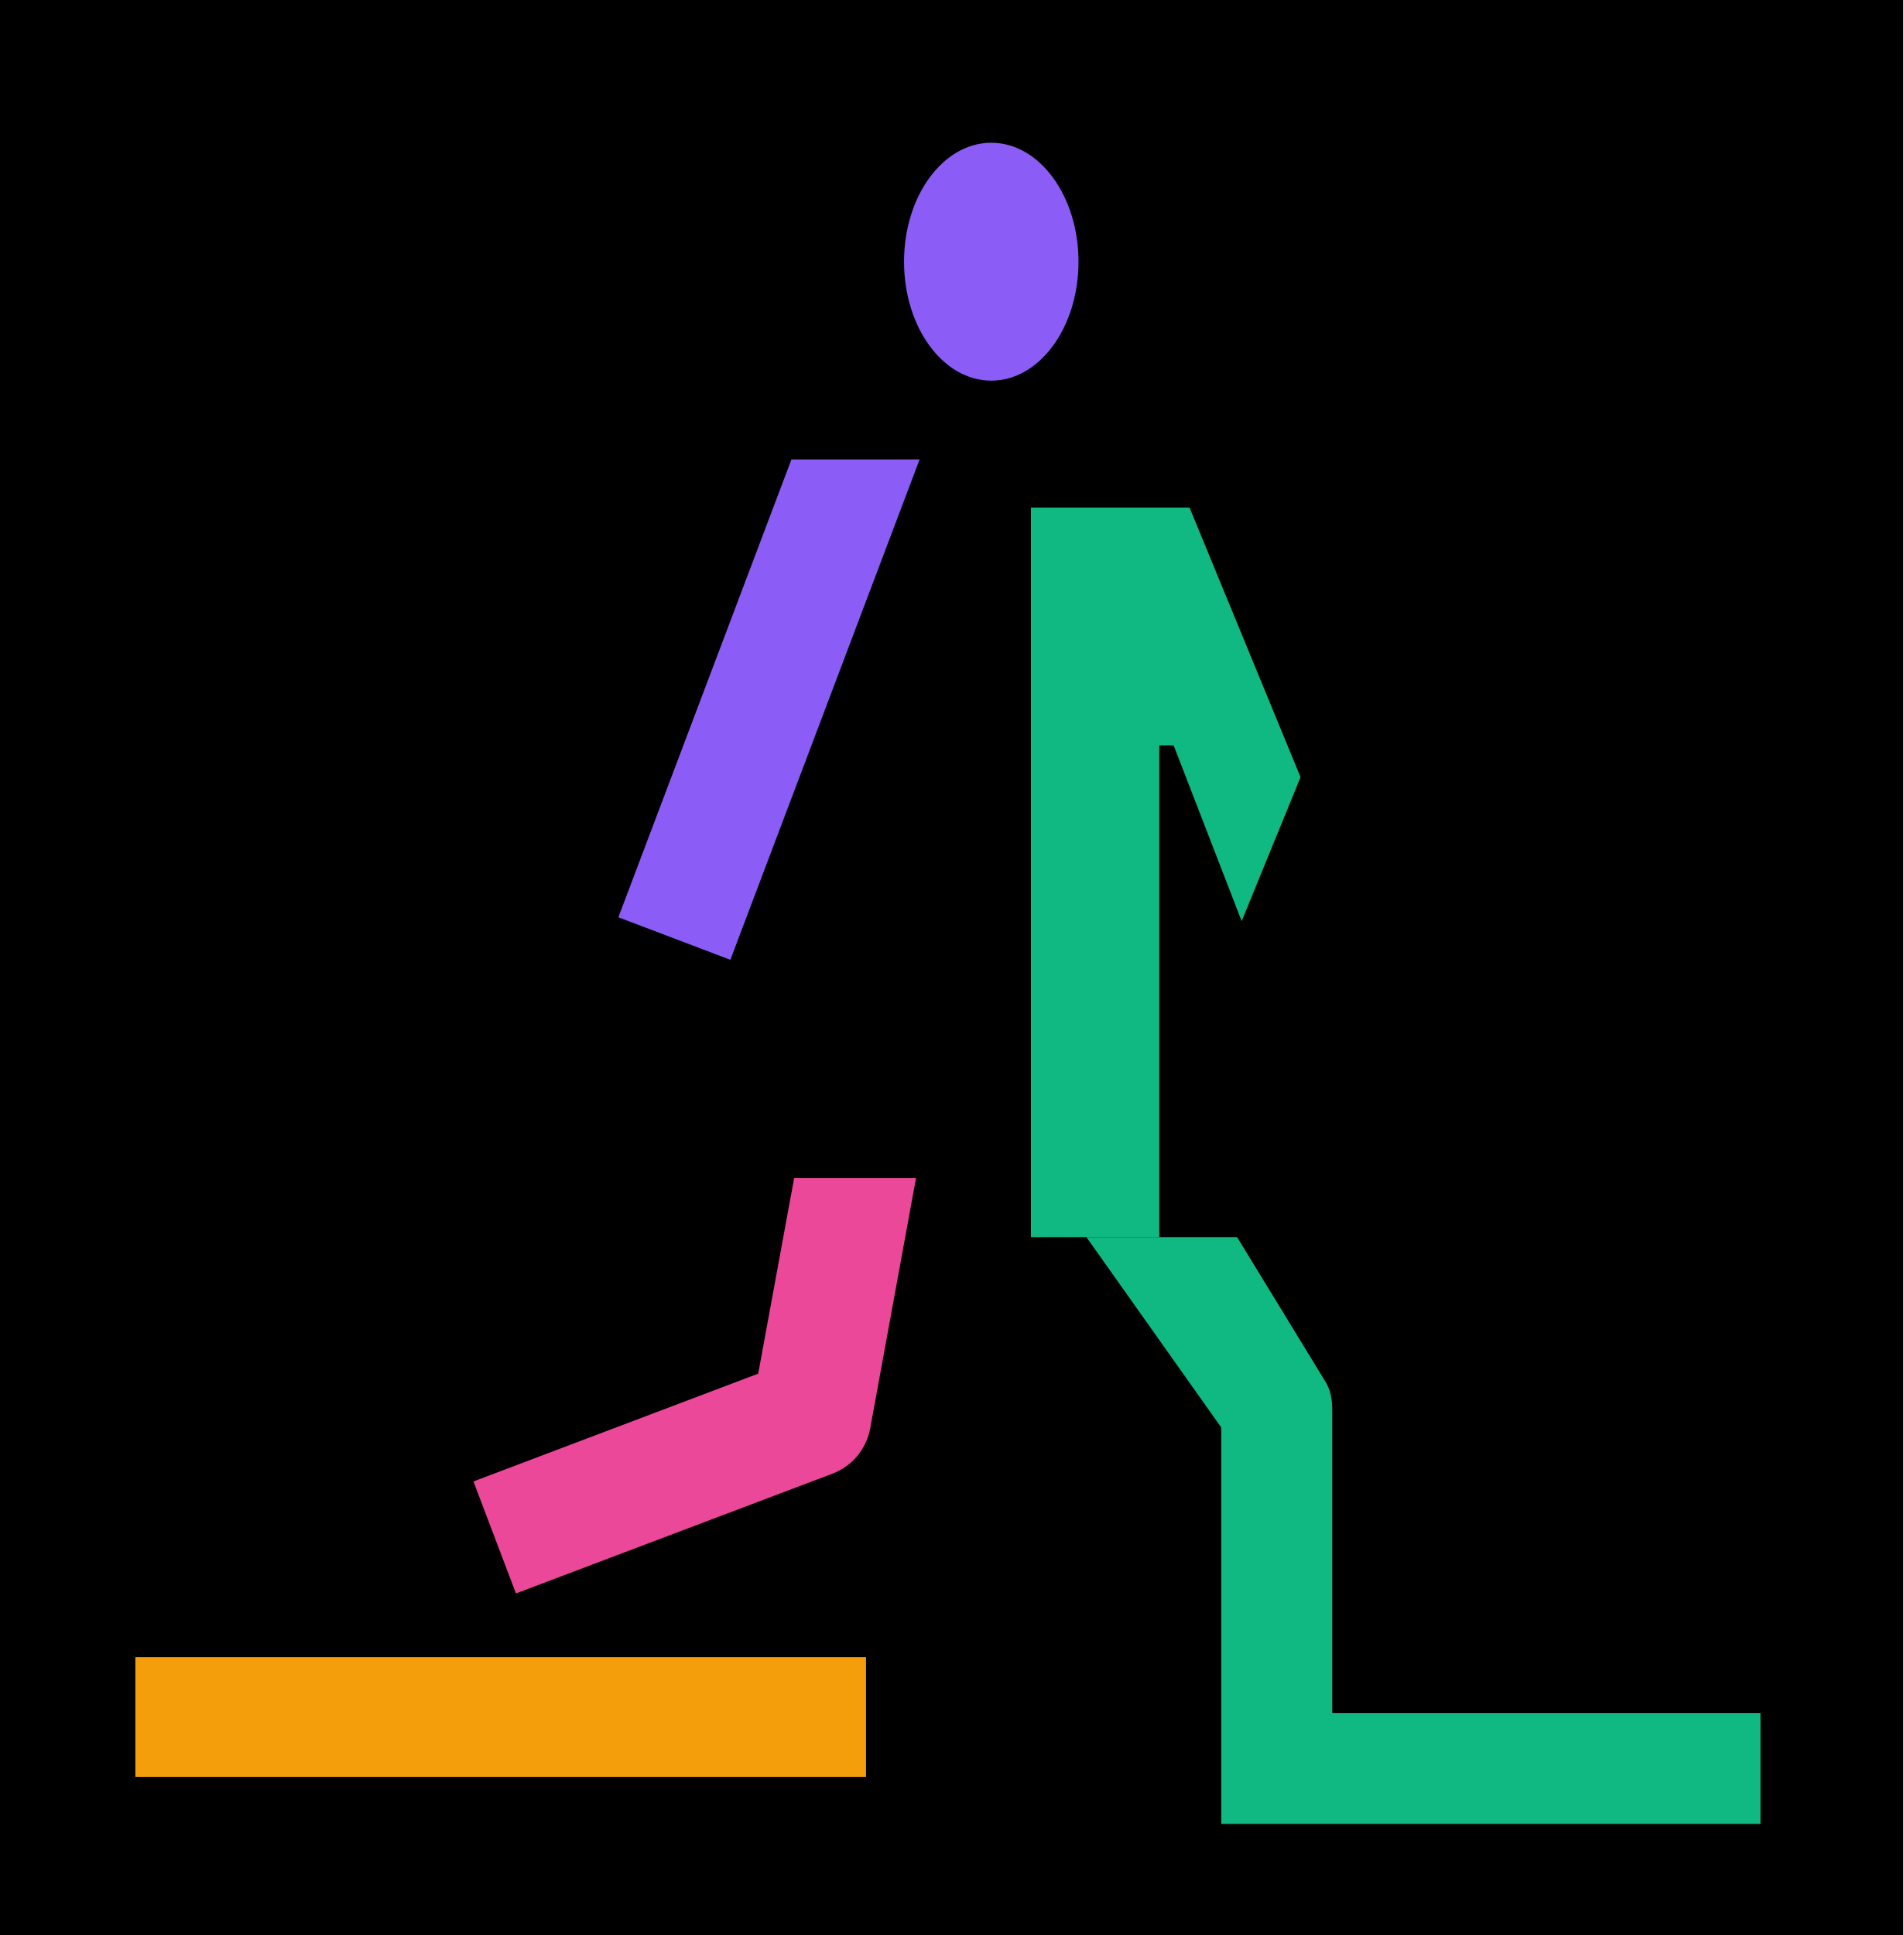
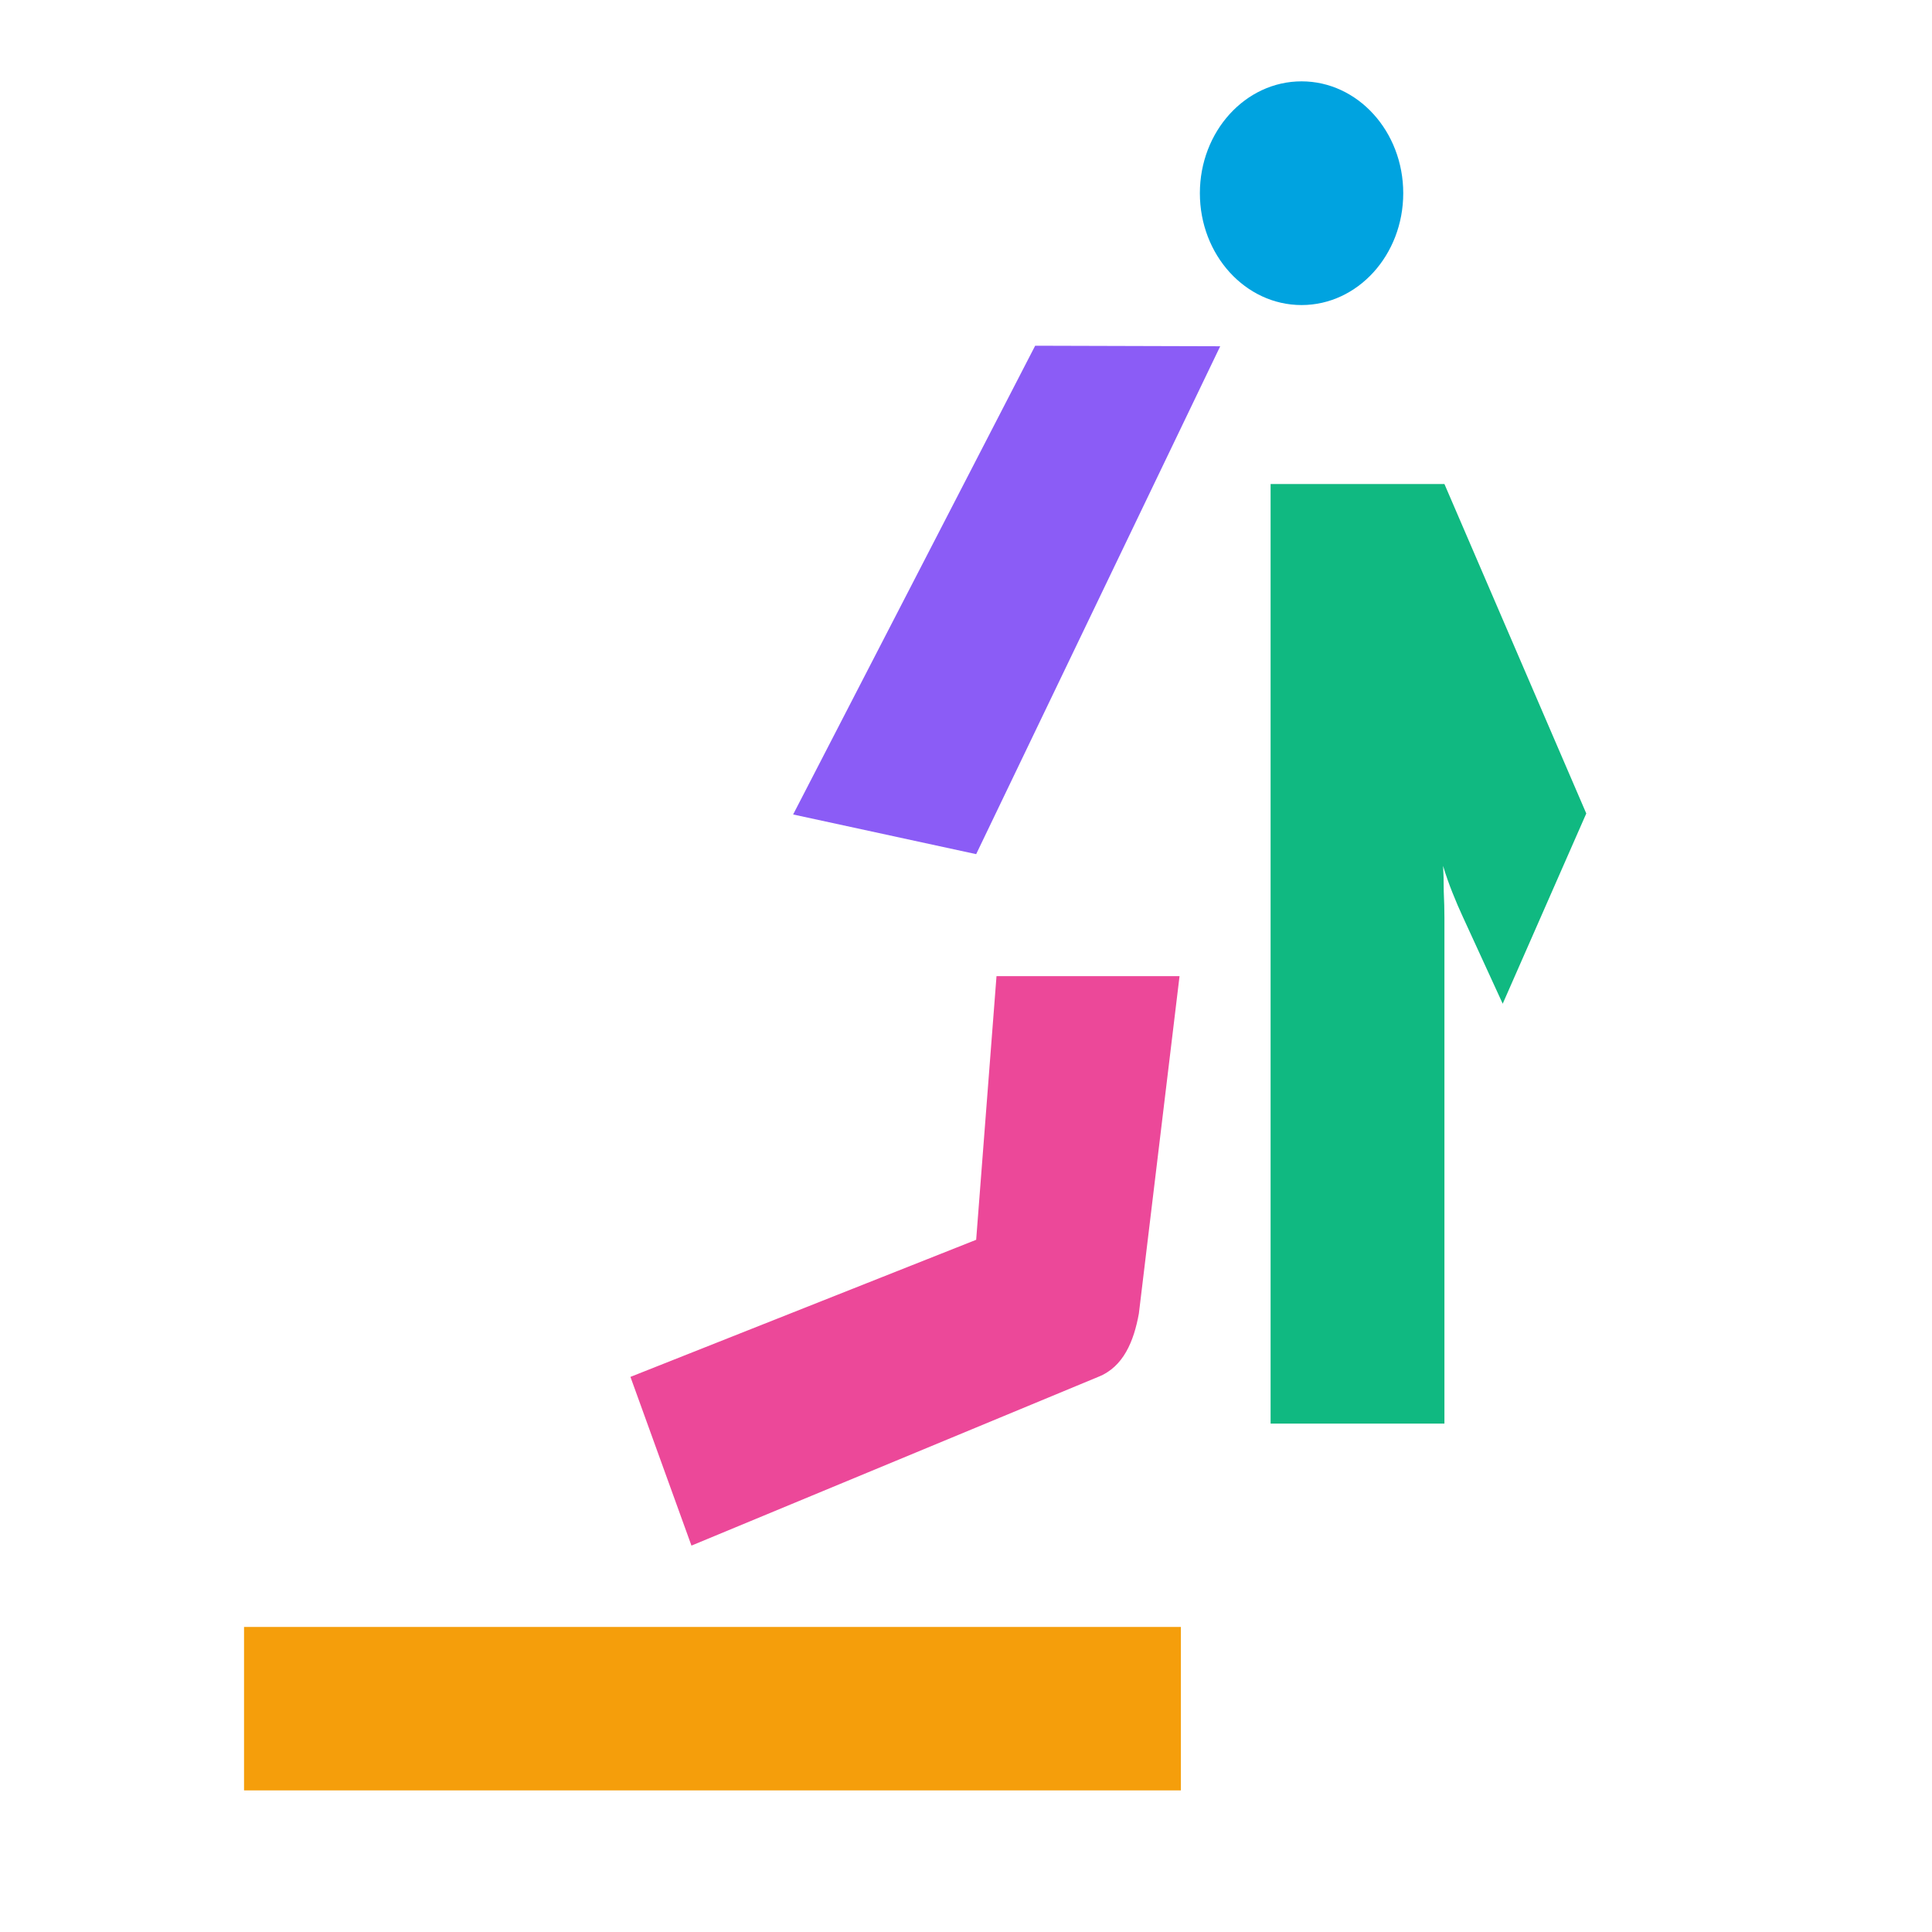
- <svg xmlns="http://www.w3.org/2000/svg" width="120" height="122" viewBox="0 0 120 122" fill="none">
-   <g clip-path="url(#clip0_9_93)">
-     <rect width="120" height="122" fill="black" />
-     <path d="M38.988 57.834L46.05 60.515L57.982 28.967H49.901L38.988 57.834Z" fill="#8B5CF6" />
-     <path d="M47.805 86.607L29.851 93.403L32.531 100.464L52.487 92.912C53.733 92.44 54.62 91.364 54.866 90.061L57.755 74.278H50.071L47.805 86.607Z" fill="#EC4899" />
-     <path d="M8.535 104.486H54.602V112.038H8.535V104.486Z" fill="#F59E0B" />
-     <path d="M83.5 87C83.915 87.623 84 88.245 84 89V108H111V115H77V90L68.5 78H73H78L83.5 87Z" fill="#10B981" />
-     <path d="M65 78V32H75L82 49L78.287 58.075L74 47H73.091V78H65Z" fill="#10B981" />
-     <ellipse cx="62.5" cy="16.5" rx="5.5" ry="7.5" fill="#8B5CF6" />
+ <svg xmlns="http://www.w3.org/2000/svg" width="95" height="95" viewBox="0 0 95 95" fill="none">
+   <g clip-path="url(#clip0_143_66)">
+     <rect width="95" height="95" fill="white" />
+     <path d="M39 40.049L48 42L60 17.026L50.901 17L39 40.049Z" fill="#8B5CF6" />
+     <path d="M48 60.963L31 67.704L34 76L54 67.704C55.246 67.214 55.754 65.944 56 64.593L58 48H49L48 60.963Z" fill="#EC4899" />
+     <path d="M12 80H58.066V88.037H12V80Z" fill="#F59E0B" />
+     <ellipse cx="64" cy="9.5" rx="5" ry="5.5" fill="#00A3E0" />
+     <path d="M78 40L73.891 49.355L71.916 45.052C71.762 44.722 71.597 44.337 71.421 43.897C71.245 43.457 71.091 43.017 70.959 42.577C70.981 42.929 70.992 43.347 70.992 43.831C71.014 44.315 71.025 44.744 71.025 45.118V70H62.478V23.8H71.025L78 40Z" fill="#10B981" />
  </g>
  <defs>
-     <clipPath id="clip0_9_93">
-       <rect width="120" height="122" fill="white" />
+     <clipPath id="clip0_143_66">
+       <rect width="95" height="95" fill="white" />
    </clipPath>
  </defs>
</svg>
